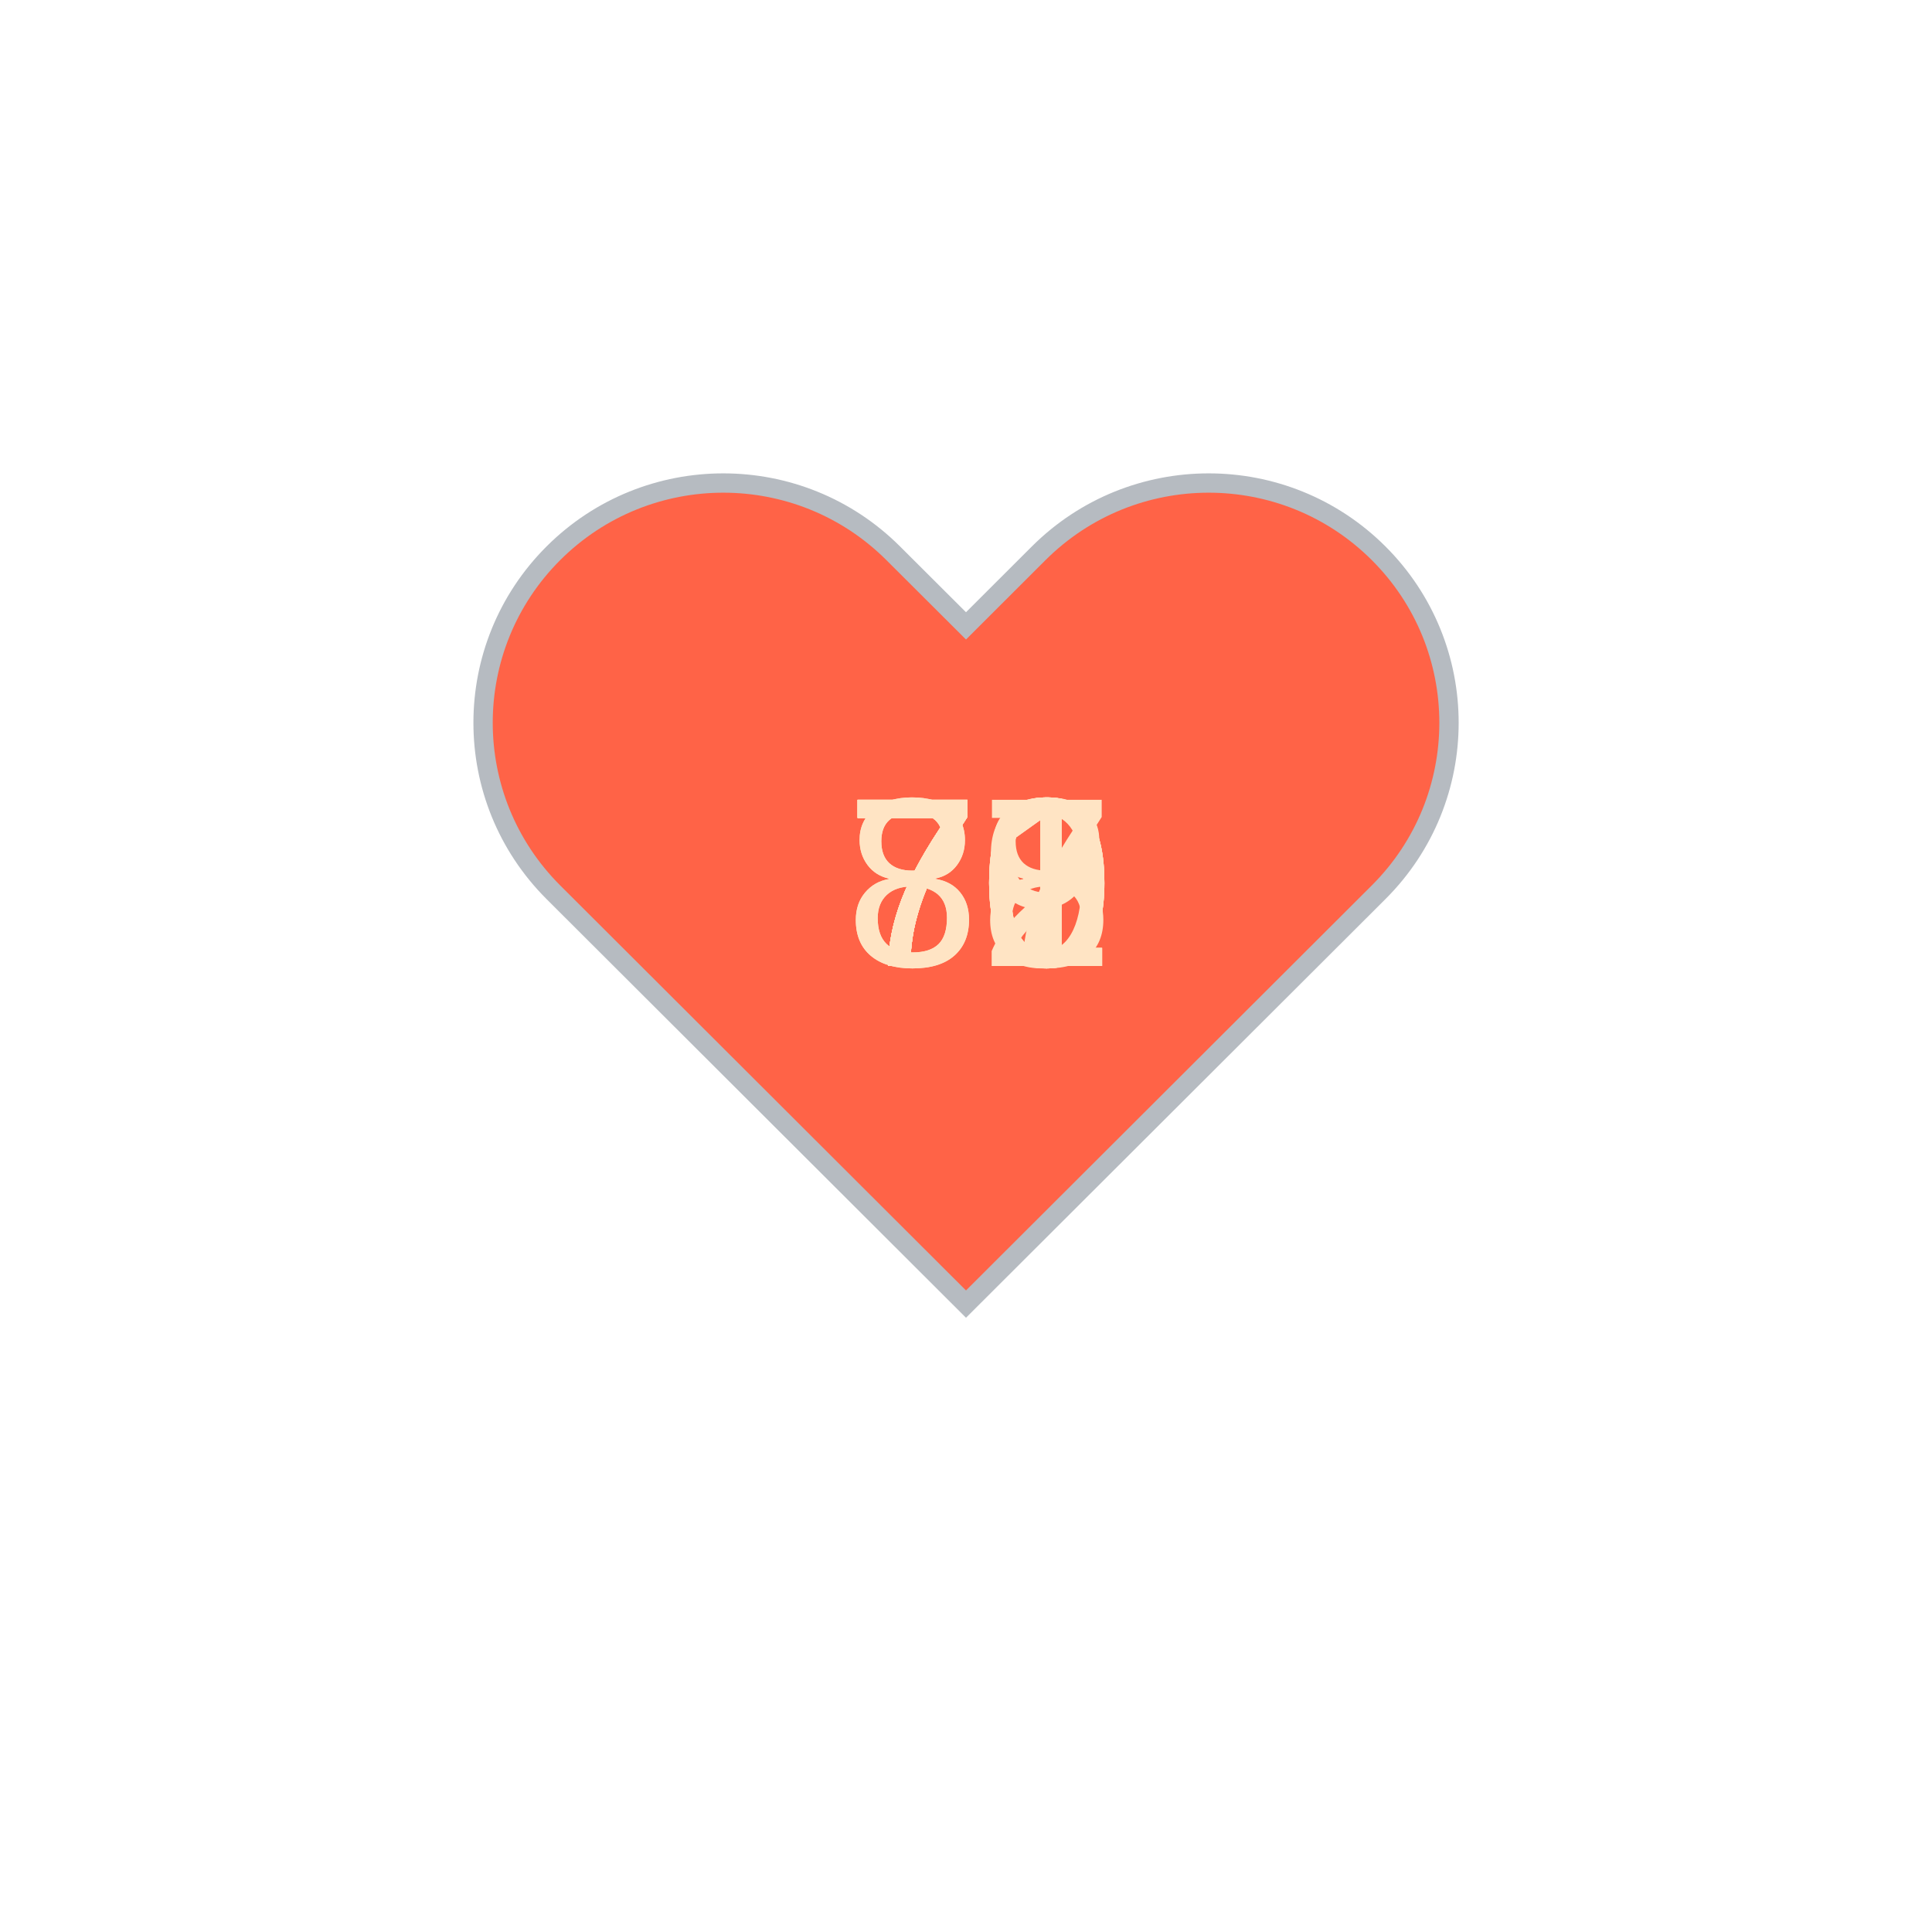
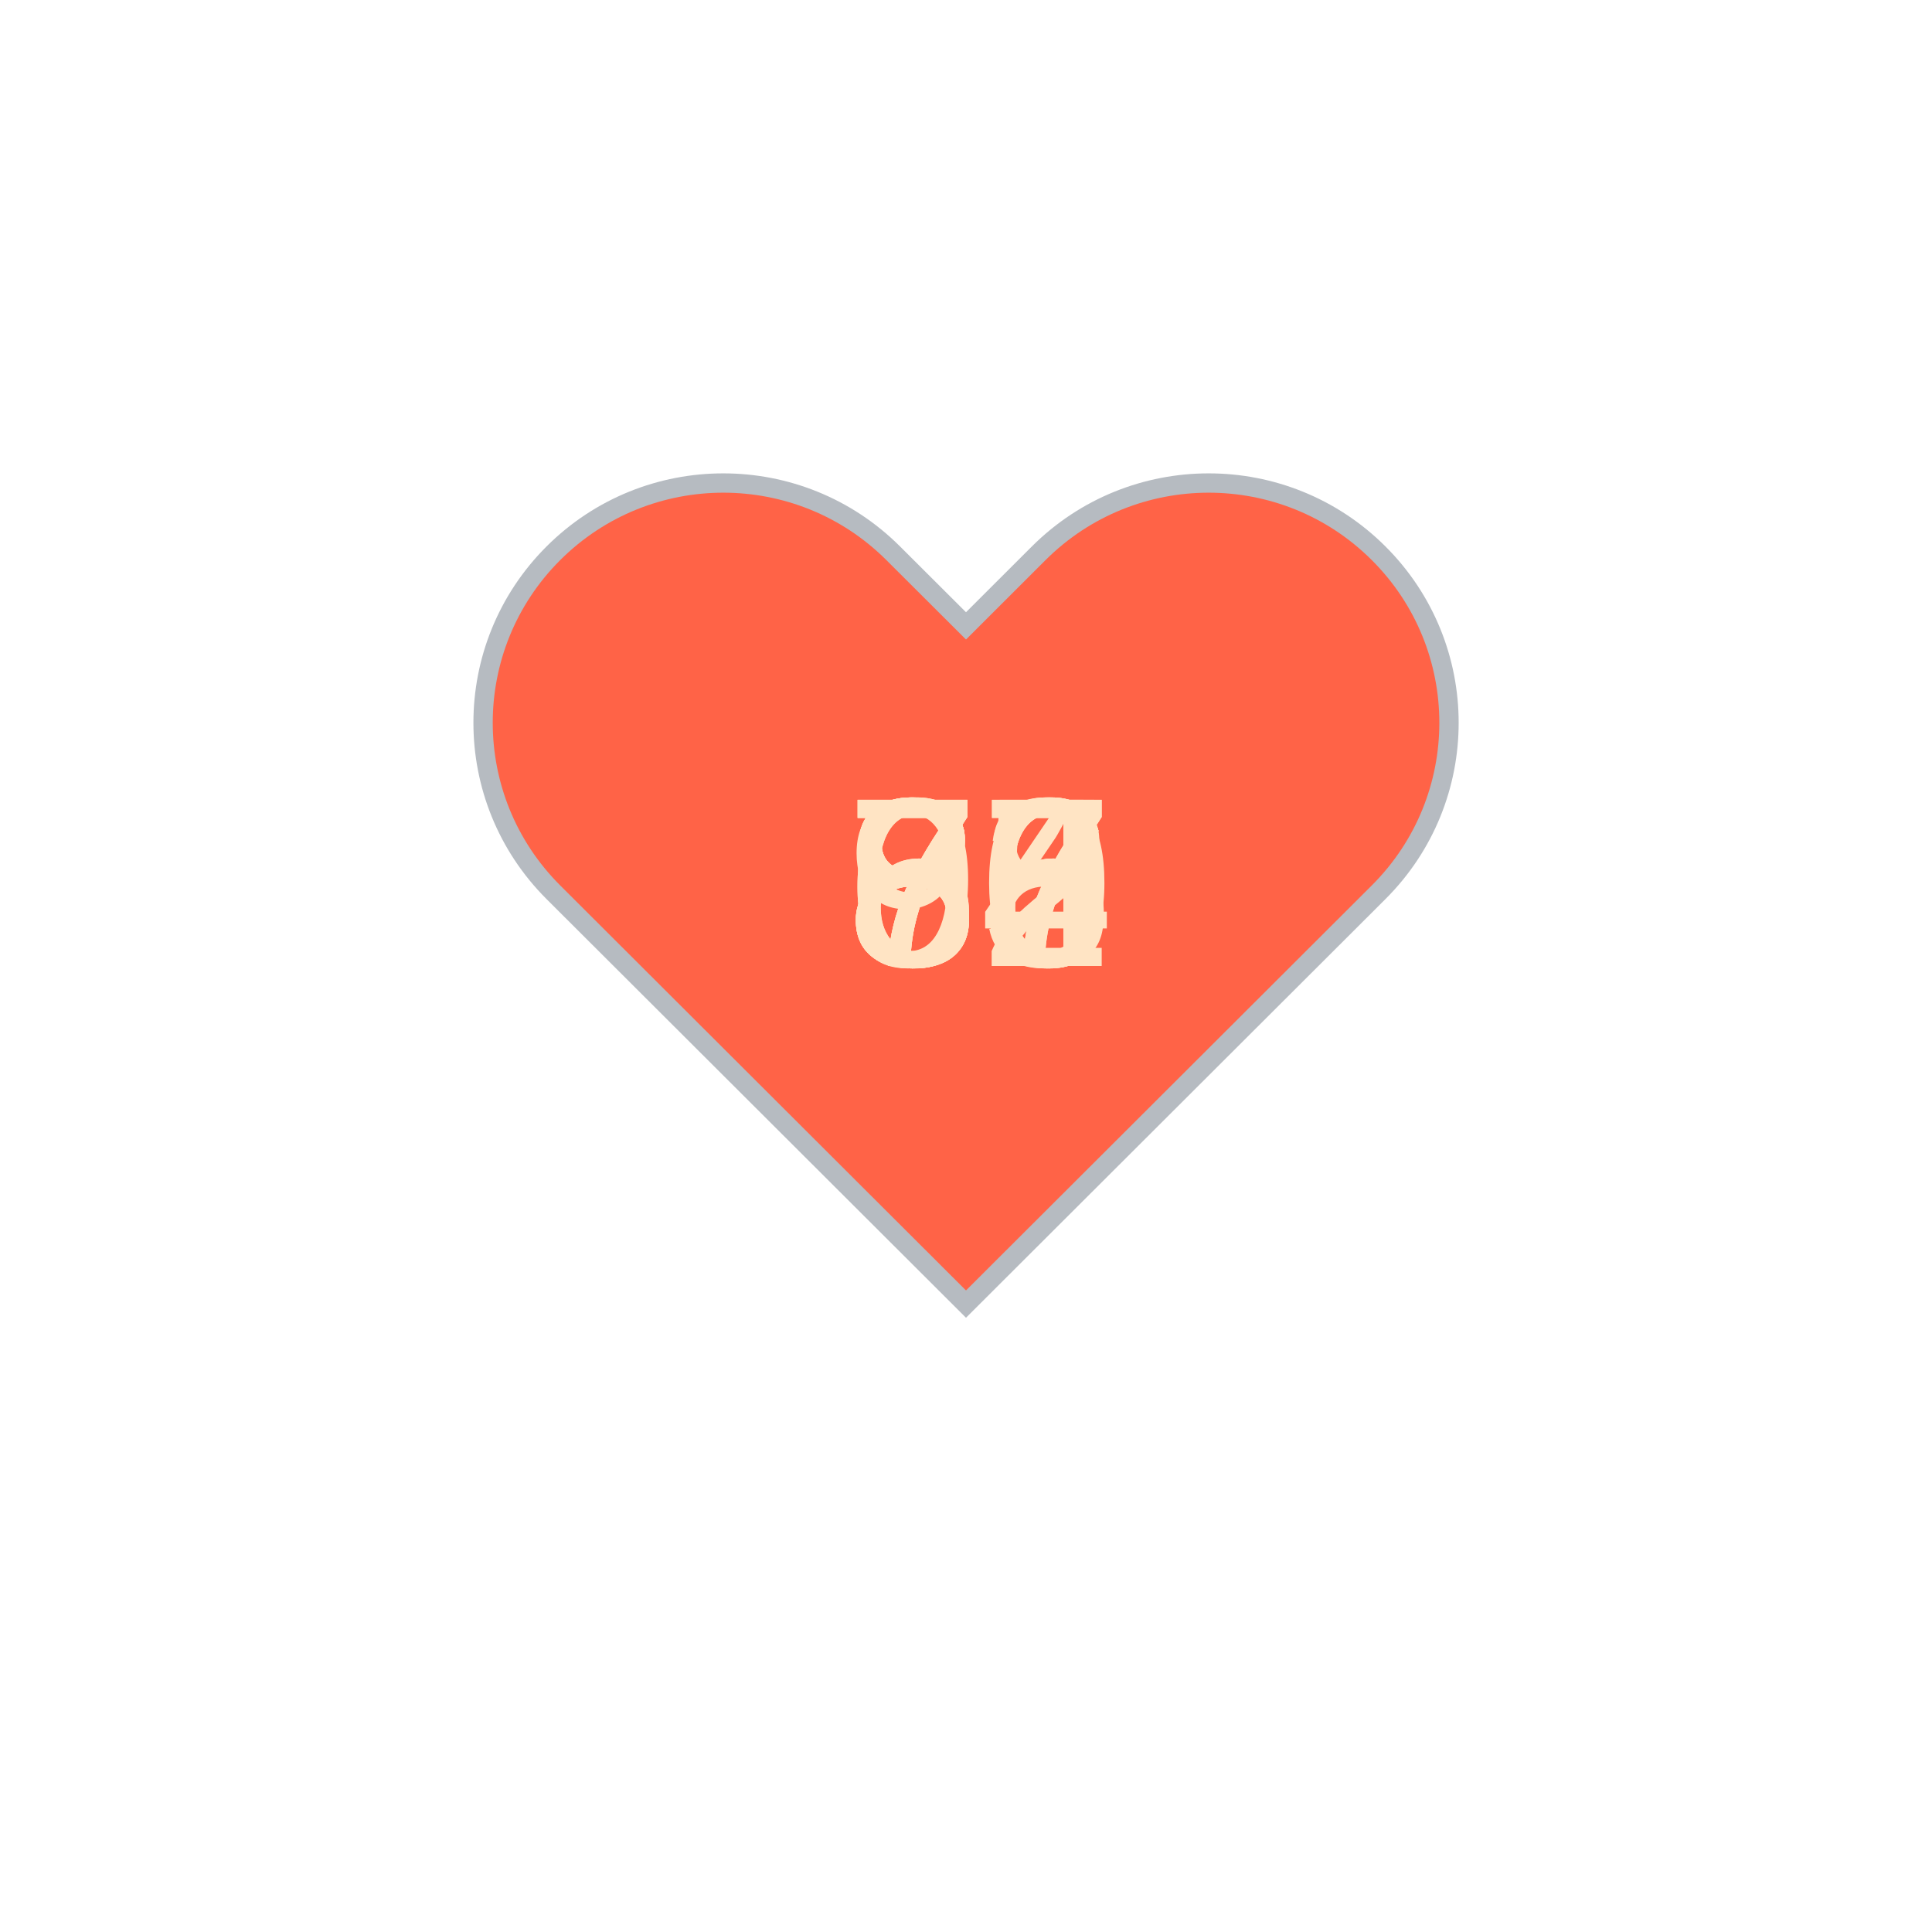
<svg xmlns="http://www.w3.org/2000/svg" baseProfile="full" height="150" version="1.1" viewBox="0,0,200,200" width="150">
  <defs />
  <g transform="translate(100 100)">
    <path d="M92.71,7.27L92.71,7.27c-9.71-9.69-25.46-9.69-35.18,0L50,14.79l-7.54-7.52C32.75-2.42,17-2.42,7.29,7.27v0 c-9.71,9.69-9.71,25.41,0,35.1L50,85l42.71-42.63C102.43,32.68,102.43,16.96,92.71,7.27z" fill="tomato" stroke="#B6BBC1" stroke-width="2" transform="translate(-50 -50)" />
-     <animateTransform additive="sum" attributeName="transform" dur="24s" repeatCount="indefinite" type="scale" values="0.875;1;1.375;1;0.75;1;1.375;1;1.25;1;1.5;1;1.5;1;0.75;1;0.75;1;0.75;" />
-     <text fill="bisque" style="font-size:25px; font-family:Arial" transform="translate(-12.5 0)">72<animate attributeName="opacity" dur="24s" keyTimes="0;0.1;0.2;0.3;0.4;0.5;0.6;0.7;0.8;0.9;1.0" repeatCount="indefinite" values="1;0;0;0;0;0;0;0;0;0;0" />
+     <animateTransform additive="sum" attributeName="transform" dur="24s" repeatCount="indefinite" type="scale" values="1.125;1;1.25;1;1.5;1;0.75;1;1.25;1;0.75;1;1.125;1;1.25;1;0.875;1;0.875;" />
+     <text fill="bisque" style="font-size:25px; font-family:Arial" transform="translate(-12.5 0)">77<animate attributeName="opacity" dur="24s" keyTimes="0;0.1;0.2;0.3;0.4;0.5;0.6;0.7;0.8;0.9;1.0" repeatCount="indefinite" values="1;0;0;0;0;0;0;0;0;0;0" />
    </text>
-     <text fill="bisque" style="font-size:25px; font-family:Arial" transform="translate(-12.5 0)">79<animate attributeName="opacity" dur="24s" keyTimes="0;0.1;0.2;0.3;0.4;0.5;0.6;0.7;0.8;0.9;1.0" repeatCount="indefinite" values="0;1;0;0;0;0;0;0;0;0;0" />
+     <text fill="bisque" style="font-size:25px; font-family:Arial" transform="translate(-12.5 0)">88<animate attributeName="opacity" dur="24s" keyTimes="0;0.1;0.2;0.3;0.4;0.5;0.6;0.7;0.8;0.9;1.0" repeatCount="indefinite" values="0;1;0;0;0;0;0;0;0;0;0" />
    </text>
-     <text fill="bisque" style="font-size:25px; font-family:Arial" transform="translate(-12.5 0)">71<animate attributeName="opacity" dur="24s" keyTimes="0;0.1;0.2;0.3;0.4;0.5;0.6;0.7;0.8;0.9;1.0" repeatCount="indefinite" values="0;0;1;0;0;0;0;0;0;0;0" />
+     <text fill="bisque" style="font-size:25px; font-family:Arial" transform="translate(-12.5 0)">96<animate attributeName="opacity" dur="24s" keyTimes="0;0.1;0.2;0.3;0.4;0.5;0.6;0.7;0.8;0.9;1.0" repeatCount="indefinite" values="0;0;1;0;0;0;0;0;0;0;0" />
    </text>
-     <text fill="bisque" style="font-size:25px; font-family:Arial" transform="translate(-12.5 0)">78<animate attributeName="opacity" dur="24s" keyTimes="0;0.1;0.2;0.3;0.4;0.5;0.6;0.7;0.8;0.9;1.0" repeatCount="indefinite" values="0;0;0;1;0;0;0;0;0;0;0" />
+     <text fill="bisque" style="font-size:25px; font-family:Arial" transform="translate(-12.5 0)">64<animate attributeName="opacity" dur="24s" keyTimes="0;0.1;0.2;0.3;0.4;0.5;0.6;0.7;0.8;0.9;1.0" repeatCount="indefinite" values="0;0;0;1;0;0;0;0;0;0;0" />
    </text>
-     <text fill="bisque" style="font-size:25px; font-family:Arial" transform="translate(-12.5 0)">77<animate attributeName="opacity" dur="24s" keyTimes="0;0.1;0.2;0.3;0.4;0.5;0.6;0.7;0.8;0.9;1.0" repeatCount="indefinite" values="0;0;0;0;1;0;0;0;0;0;0" />
+     <text fill="bisque" style="font-size:25px; font-family:Arial" transform="translate(-12.5 0)">87<animate attributeName="opacity" dur="24s" keyTimes="0;0.1;0.2;0.3;0.4;0.5;0.6;0.7;0.8;0.9;1.0" repeatCount="indefinite" values="0;0;0;0;1;0;0;0;0;0;0" />
    </text>
-     <text fill="bisque" style="font-size:25px; font-family:Arial" transform="translate(-12.5 0)">80<animate attributeName="opacity" dur="24s" keyTimes="0;0.1;0.2;0.3;0.4;0.5;0.6;0.7;0.8;0.9;1.0" repeatCount="indefinite" values="0;0;0;0;0;1;0;0;0;0;0" />
+     <text fill="bisque" style="font-size:25px; font-family:Arial" transform="translate(-12.5 0)">66<animate attributeName="opacity" dur="24s" keyTimes="0;0.1;0.2;0.3;0.4;0.5;0.6;0.7;0.8;0.9;1.0" repeatCount="indefinite" values="0;0;0;0;0;1;0;0;0;0;0" />
    </text>
    <text fill="bisque" style="font-size:25px; font-family:Arial" transform="translate(-12.5 0)">80<animate attributeName="opacity" dur="24s" keyTimes="0;0.1;0.2;0.3;0.4;0.5;0.6;0.7;0.8;0.9;1.0" repeatCount="indefinite" values="0;0;0;0;0;0;1;0;0;0;0" />
    </text>
-     <text fill="bisque" style="font-size:25px; font-family:Arial" transform="translate(-12.5 0)">70<animate attributeName="opacity" dur="24s" keyTimes="0;0.1;0.2;0.3;0.4;0.5;0.6;0.7;0.8;0.9;1.0" repeatCount="indefinite" values="0;0;0;0;0;0;0;1;0;0;0" />
+     <text fill="bisque" style="font-size:25px; font-family:Arial" transform="translate(-12.5 0)">85<animate attributeName="opacity" dur="24s" keyTimes="0;0.1;0.2;0.3;0.4;0.5;0.6;0.7;0.8;0.9;1.0" repeatCount="indefinite" values="0;0;0;0;0;0;0;1;0;0;0" />
    </text>
-     <text fill="bisque" style="font-size:25px; font-family:Arial" transform="translate(-12.5 0)">70<animate attributeName="opacity" dur="24s" keyTimes="0;0.1;0.2;0.3;0.4;0.5;0.6;0.7;0.8;0.9;1.0" repeatCount="indefinite" values="0;0;0;0;0;0;0;0;1;0;0" />
+     <text fill="bisque" style="font-size:25px; font-family:Arial" transform="translate(-12.5 0)">72<animate attributeName="opacity" dur="24s" keyTimes="0;0.1;0.2;0.3;0.4;0.5;0.6;0.7;0.8;0.9;1.0" repeatCount="indefinite" values="0;0;0;0;0;0;0;0;1;0;0" />
    </text>
-     <text fill="bisque" style="font-size:25px; font-family:Arial" transform="translate(-12.5 0)">71<animate attributeName="opacity" dur="24s" keyTimes="0;0.1;0.2;0.3;0.4;0.5;0.6;0.7;0.8;0.9;1.0" repeatCount="indefinite" values="0;0;0;0;0;0;0;0;0;1;0" />
+     <text fill="bisque" style="font-size:25px; font-family:Arial" transform="translate(-12.5 0)">76<animate attributeName="opacity" dur="24s" keyTimes="0;0.1;0.2;0.3;0.4;0.5;0.6;0.7;0.8;0.9;1.0" repeatCount="indefinite" values="0;0;0;0;0;0;0;0;0;1;0" />
    </text>
  </g>
</svg>
